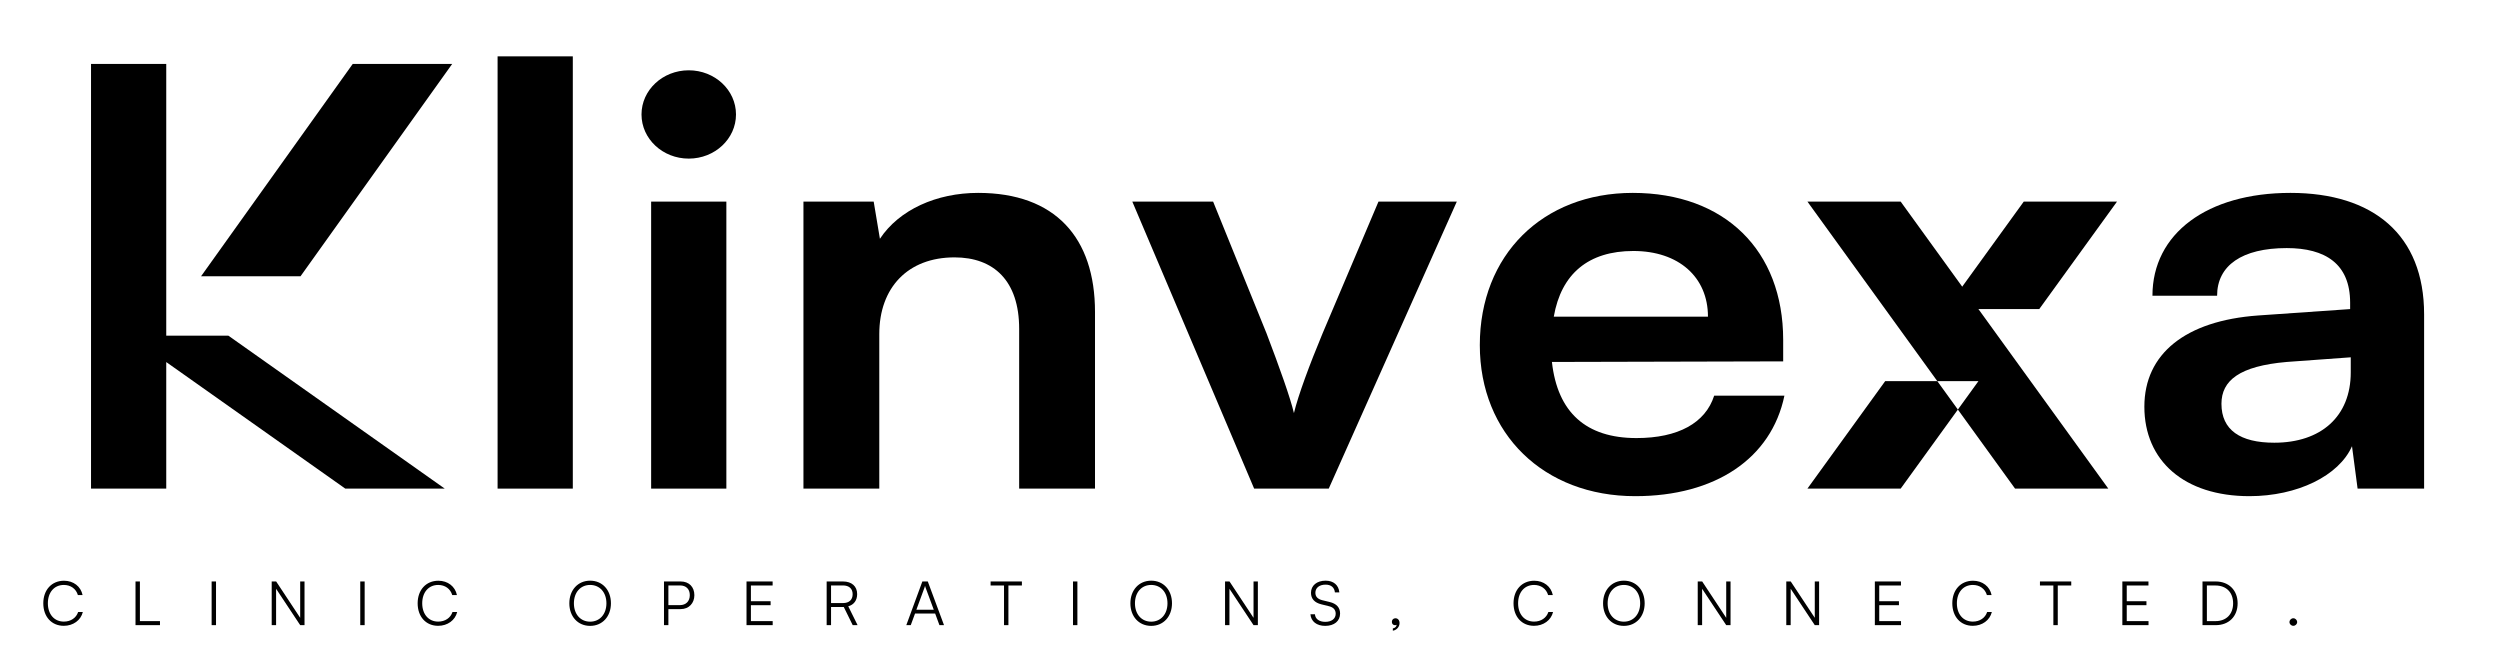
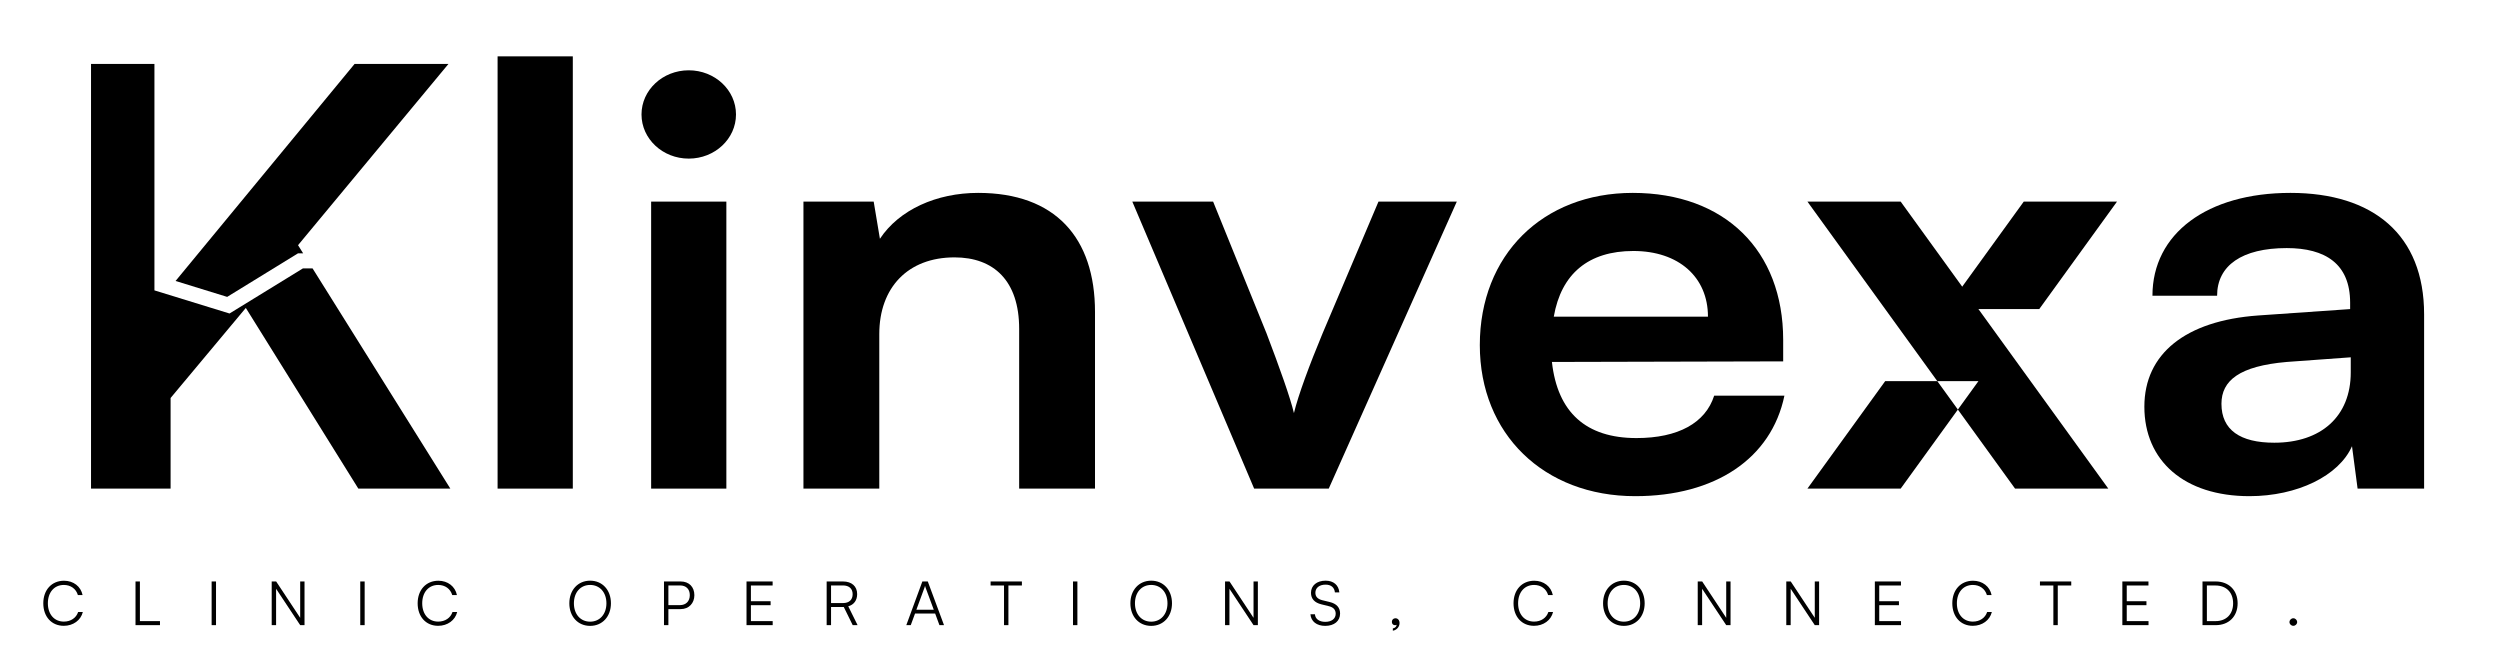
<svg xmlns="http://www.w3.org/2000/svg" viewBox="0 0 4303 1141" role="img" aria-label="Klinvexa">
  <g transform="translate(70 841) scale(1.07 1)">
-     <path d="M81 0V-731H202V0ZM142.0 -263.2L302.0 -263.2L650.0 0.0L490.0 0.0Z" fill="#000000" />
-     <path d="M258.0 -365.5L418.0 -365.5L662.0 -731.0L502.0 -731.0Z" fill="#000000" />
+     <path d="M659.0 -0.0L511.0 -0.0L330.0 -311.0L209.0 -156.0L209.0 -0.0L81.0 -0.0L81.0 -731.0L183.0 -731.0L183.0 -341.2L303.8 -301.4L421.8 -379.0L437.4 -379.0Z" fill="#000000" />
+     <path d="M505.0 -731.0L656.0 -731.0L414.0 -419.0L422.2 -405.0L414.0 -405.0L300.0 -330.0L217.0 -357.4Z" fill="#000000" />
    <path d="M856 0V-744H735V0Z" fill="#000000" />
    <path d="M982 0V-494H1103V0Z" fill="#000000" />
    <path d="M966.5 -644a76 76 0 1 0 152 0a76 76 0 1 0 -152 0Z" fill="#000000" />
    <path d="M1349 0V-266C1349 -346 1395 -398 1470 -398C1533 -398 1574 -358 1574 -275V0H1696V-304C1696 -432 1632 -509 1508 -509C1441 -509 1381 -480 1350 -430L1340 -494H1227V0Z" fill="#000000" />
    <path d="M1952 0H2072L2278 -494H2152L2062 -267C2041 -213 2023 -161 2016 -130C2010 -157 1993 -208 1972 -267L1886 -494H1756Z" fill="#000000" />
    <path d="M2565 13C2694 13 2784 -52 2805 -160H2692C2678 -113 2634 -87 2567 -87C2486 -87 2440 -131 2431 -218L2803 -219V-256C2803 -410 2709 -509 2561 -509C2416 -509 2315 -402 2315 -247C2315 -94 2418 13 2565 13ZM2562 -409C2635 -409 2682 -364 2682 -296H2434C2446 -370 2490 -409 2562 -409Z" fill="#000000" />
    <path d="M2842.0 -494.0L2992.0 -494.0L3326.0 0.0L3176.0 0.0ZM2842.0 0.0L2992.0 0.0L3117.1 -185.0L2967.1 -185.0Z" fill="#000000" />
    <path d="M3064.9 -309.0L3214.9 -309.0L3340.0 -494.0L3190.0 -494.0Z" fill="#000000" />
    <path d="M3553 13C3630 13 3697 -22 3718 -73L3727 0H3834V-300C3834 -437 3752 -509 3619 -509C3485 -509 3397 -439 3397 -332H3501C3501 -384 3541 -414 3613 -414C3675 -414 3715 -387 3715 -320V-309L3567 -298C3450 -289 3384 -232 3384 -141C3384 -48 3448 13 3553 13ZM3593 -79C3538 -79 3508 -101 3508 -146C3508 -186 3537 -211 3613 -218L3716 -226V-200C3716 -124 3668 -79 3593 -79Z" fill="#000000" />
  </g>
  <g transform="translate(70 1076) scale(0.105)" fill="#000000">
    <path d="M379 11C533 11 658 -80 691 -215H614C583 -119 493 -58 380 -58C223 -58 118 -178 118 -358C118 -539 223 -659 380 -659C492 -659 580 -596 610 -493H687C658 -635 537 -728 383 -728C181 -728 43 -578 43 -358C43 -138 179 11 379 11Z" />
    <path d="M1626.719 -716H1554.719V0H1955.719V-66H1626.719Z" />
    <path d="M2874.439 -716H2802.439V0H2874.439Z" />
    <path d="M3859.158 0V-596L4254.158 0H4325.158V-716H4254.158V-120L3860.158 -716H3787.158V0Z" />
    <path d="M5310.878 -716H5238.878V0H5310.878Z" />
    <path d="M6515.597 11C6669.597 11 6794.597 -80 6827.597 -215H6750.597C6719.597 -119 6629.597 -58 6516.597 -58C6359.597 -58 6254.597 -178 6254.597 -358C6254.597 -539 6359.597 -659 6516.597 -659C6628.597 -659 6716.597 -596 6746.597 -493H6823.597C6794.597 -635 6673.597 -728 6519.597 -728C6317.597 -728 6179.597 -578 6179.597 -358C6179.597 -138 6315.597 11 6515.597 11Z" />
    <path d="M9348.036 -358C9348.036 -576 9208.036 -729 9007.036 -729C8807.036 -729 8666.036 -575 8666.036 -358C8666.036 -141 8806.036 12 9007.036 12C9207.036 12 9348.036 -141 9348.036 -358ZM9274.036 -358C9274.036 -180 9165.036 -57 9007.036 -57C8849.036 -57 8741.036 -179 8741.036 -358C8741.036 -537 8849.036 -659 9007.036 -659C9165.036 -659 9274.036 -537 9274.036 -358Z" />
    <path d="M10490.755 -263C10627.755 -263 10715.755 -361 10715.755 -491C10715.755 -626 10628.755 -716 10490.755 -716H10217.755V0H10289.755V-263ZM10480.755 -651C10579.755 -651 10640.755 -591 10640.755 -492C10640.755 -394 10580.755 -328 10476.755 -328H10289.755V-651Z" />
    <path d="M11999.474 0V-66H11642.474V-327H11965.474V-392H11642.474V-650H11998.474V-716H11570.474V0Z" />
    <path d="M12956.194 0V-297H13165.194L13311.194 0H13391.194L13238.194 -309C13330.194 -334 13384.194 -406 13384.194 -509C13384.194 -636 13296.194 -716 13151.194 -716H12884.194V0ZM12956.194 -651H13151.194C13249.194 -651 13310.194 -600 13310.194 -507C13310.194 -416 13252.194 -362 13153.194 -362H12956.194Z" />
    <path d="M14262.913 0 14332.913 -190H14662.913L14732.913 0H14807.913L14541.913 -716H14452.913L14189.913 0ZM14487.913 -615C14491.913 -625 14495.913 -638 14496.913 -644C14497.913 -637 14502.913 -625 14505.913 -615L14639.913 -253H14354.913Z" />
    <path d="M15571.633 -650H15791.633V0H15863.633V-650H16084.633V-716H15571.633Z" />
    <path d="M16994.352 -716H16922.352V0H16994.352Z" />
    <path d="M18545.071 -358C18545.071 -576 18405.071 -729 18204.071 -729C18004.071 -729 17863.071 -575 17863.071 -358C17863.071 -141 18003.071 12 18204.071 12C18404.071 12 18545.071 -141 18545.071 -358ZM18471.071 -358C18471.071 -180 18362.071 -57 18204.071 -57C18046.071 -57 17938.071 -179 17938.071 -358C17938.071 -537 18046.071 -659 18204.071 -659C18362.071 -659 18471.071 -537 18471.071 -358Z" />
    <path d="M19486.791 0V-596L19881.791 0H19952.791V-716H19881.791V-120L19487.791 -716H19414.791V0Z" />
    <path d="M20823.51 -530C20823.51 -432 20882.51 -368 20994.51 -341L21115.51 -311C21192.51 -293 21228.51 -251 21228.51 -187C21228.51 -105 21161.51 -54 21056.51 -54C20958.51 -54 20892.51 -103 20888.51 -178H20814.51C20823.51 -61 20917.51 12 21056.51 12C21204.51 12 21300.51 -67 21300.51 -191C21300.51 -288 21242.51 -352 21130.51 -379L21007.51 -409C20932.51 -428 20895.51 -468 20895.51 -531C20895.51 -612 20961.51 -664 21062.51 -664C21152.51 -664 21207.51 -618 21215.51 -537H21288.51C21277.51 -657 21192.51 -729 21063.51 -729C20919.51 -729 20823.51 -650 20823.51 -530Z" />
    <path d="M22275.23 -34C22275.23 -84 22244.23 -113 22208.23 -113C22173.23 -113 22149.23 -88 22149.23 -53C22149.23 -19 22173.23 1 22201.23 1C22213.23 1 22221.23 -2 22227.23 -6C22227.23 22 22201.23 48 22165.23 54V91C22227.23 82 22275.23 28 22275.23 -34Z" />
    <path d="M24479.668 11C24633.668 11 24758.668 -80 24791.668 -215H24714.668C24683.668 -119 24593.668 -58 24480.668 -58C24323.668 -58 24218.668 -178 24218.668 -358C24218.668 -539 24323.668 -659 24480.668 -659C24592.668 -659 24680.668 -596 24710.668 -493H24787.668C24758.668 -635 24637.668 -728 24483.668 -728C24281.668 -728 24143.668 -578 24143.668 -358C24143.668 -138 24279.668 11 24479.668 11Z" />
    <path d="M26293.388 -358C26293.388 -576 26153.388 -729 25952.388 -729C25752.388 -729 25611.388 -575 25611.388 -358C25611.388 -141 25751.388 12 25952.388 12C26152.388 12 26293.388 -141 26293.388 -358ZM26219.388 -358C26219.388 -180 26110.388 -57 25952.388 -57C25794.388 -57 25686.388 -179 25686.388 -358C25686.388 -537 25794.388 -659 25952.388 -659C26110.388 -659 26219.388 -537 26219.388 -358Z" />
    <path d="M27235.107 0V-596L27630.107 0H27701.107V-716H27630.107V-120L27236.107 -716H27163.107V0Z" />
    <path d="M28686.827 0V-596L29081.827 0H29152.827V-716H29081.827V-120L28687.827 -716H28614.827V0Z" />
    <path d="M30495.546 0V-66H30138.546V-327H30461.546V-392H30138.546V-650H30494.546V-716H30066.546V0Z" />
    <path d="M31672.265 11C31826.265 11 31951.265 -80 31984.265 -215H31907.265C31876.265 -119 31786.265 -58 31673.265 -58C31516.265 -58 31411.265 -178 31411.265 -358C31411.265 -539 31516.265 -659 31673.265 -659C31785.265 -659 31873.265 -596 31903.265 -493H31980.265C31951.265 -635 31830.265 -728 31676.265 -728C31474.265 -728 31336.265 -578 31336.265 -358C31336.265 -138 31472.265 11 31672.265 11Z" />
    <path d="M32772.985 -650H32992.985V0H33064.985V-650H33285.985V-716H32772.985Z" />
    <path d="M34552.704 0V-66H34195.704V-327H34518.704V-392H34195.704V-650H34551.704V-716H34123.704V0Z" />
    <path d="M35655.423 0C35870.423 0 36013.423 -144 36013.423 -358C36013.423 -572 35869.423 -716 35653.423 -716H35437.423V0ZM35650.423 -650C35827.423 -650 35939.423 -537 35939.423 -358C35939.423 -180 35827.423 -66 35652.423 -66H35509.423V-650Z" />
    <path d="M36926.143 11C36960.143 11 36989.143 -17 36989.143 -50C36989.143 -84 36960.143 -113 36926.143 -113C36892.143 -113 36863.143 -84 36863.143 -50C36863.143 -17 36892.143 11 36926.143 11Z" />
  </g>
</svg>
